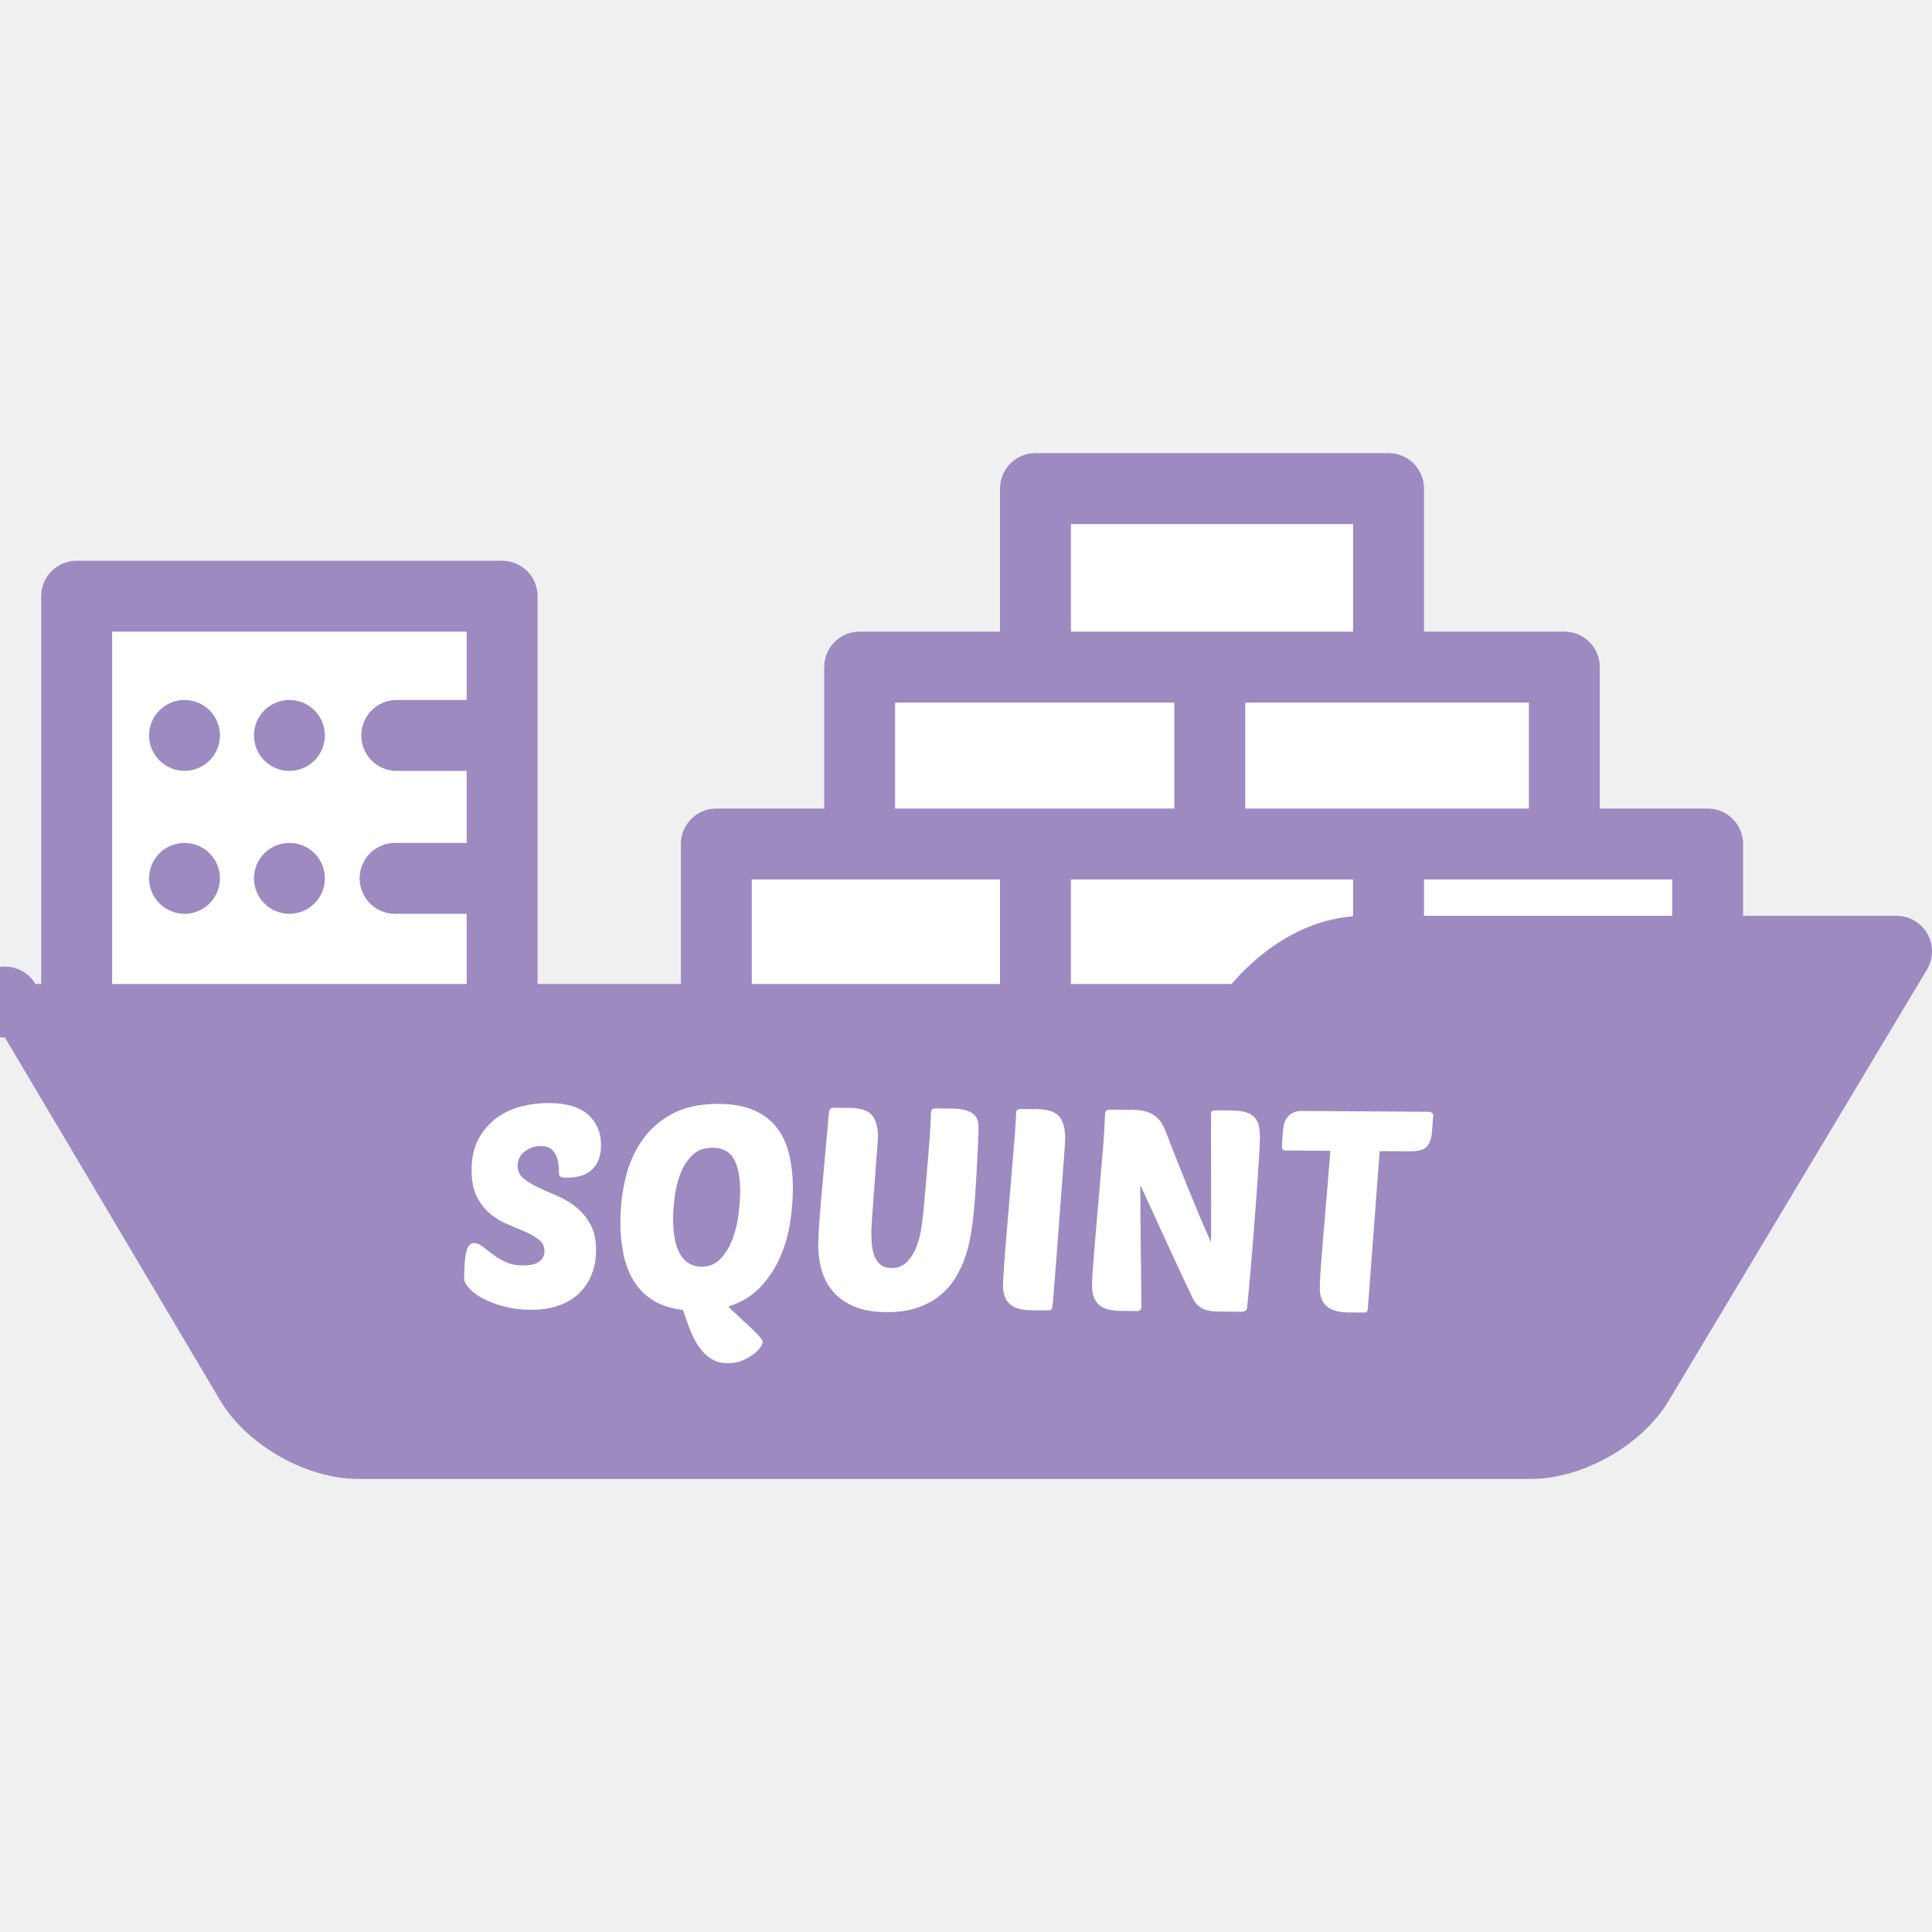
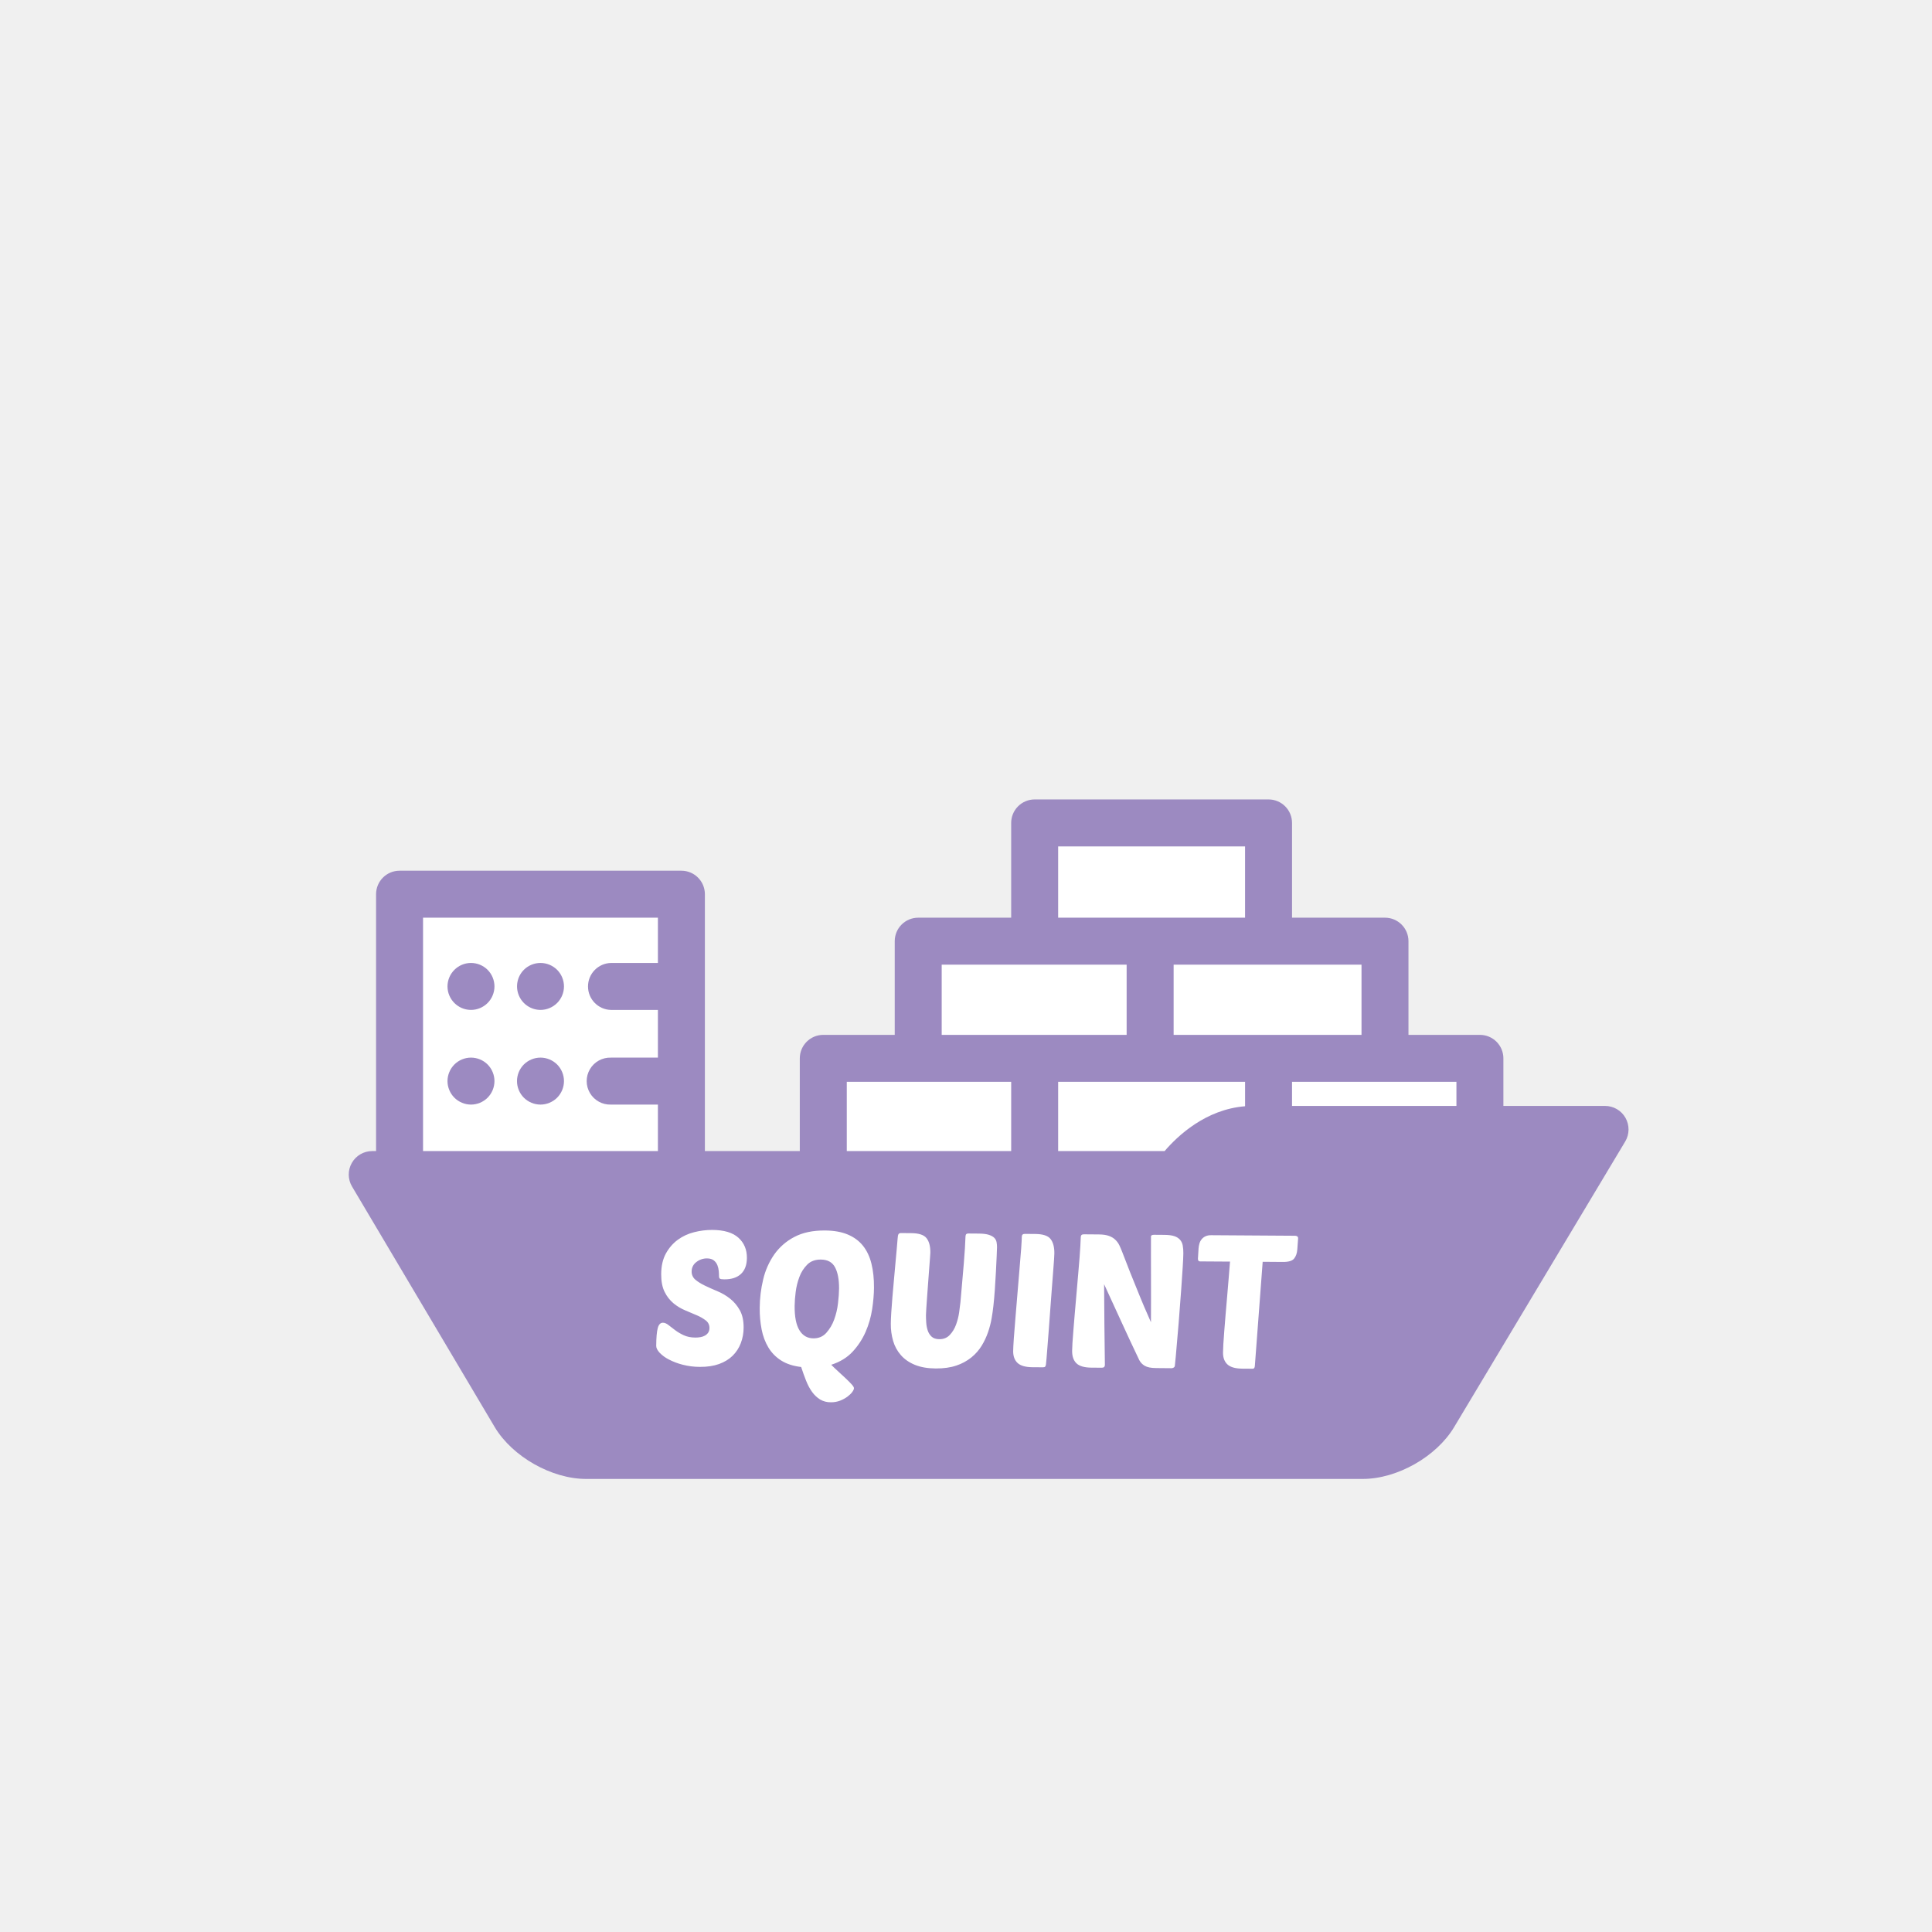
<svg xmlns="http://www.w3.org/2000/svg" width="150" height="150" viewBox="0 0 150 150">
-   <path fill="#FFF" d="M80.167 37.833h28v16.712h-28zm-24.578 27.61H133.5v14.724H55.589z" />
-   <path fill="#FFF" d="M66.624 50.5h54.543v17.696H66.624zM4.868 45.167h34.18v35H4.868z" />
-   <path fill="#9C8AC1" d="M94.545 80.167L102.5 75h43.75L123 111.75H24.25l-21-31.583z" />
+   <path fill="#FFF" d="M80.182 63.824h18.547v11.071H80.182zM63.901 82.113h51.607v9.753H63.901z" />
+   <path fill="#FFF" d="M71.21 72.215h36.13v11.722H71.21zm-40.907-3.532h22.641v23.184H30.303z" />
+   <path fill="#9C8AC1" d="M89.705 91.866l5.271-3.422h28.979l-15.4 24.344H43.143L29.231 91.866z" />
  <g fill="#9C8AC1">
-     <path d="M149.643 72.501a2.754 2.754 0 0 0-2.396-1.396h-11.914v-5.577a2.751 2.751 0 0 0-2.753-2.752h-8.373V51.793a2.752 2.752 0 0 0-2.752-2.752h-10.896V37.933a2.752 2.752 0 0 0-2.754-2.753H80.393a2.752 2.752 0 0 0-2.752 2.753v11.108H66.743a2.752 2.752 0 0 0-2.753 2.752v10.983h-8.373a2.752 2.752 0 0 0-2.753 2.752v10.869H41.739V46.288a2.753 2.753 0 0 0-2.753-2.752H5.953A2.753 2.753 0 0 0 3.2 46.288v30.108h-.447a2.754 2.754 0 1 0-2.368 4.159l16.733 28.211c2.073 3.452 6.672 6.057 10.699 6.057h91.033c4.026 0 8.627-2.604 10.7-6.059l20.06-33.489a2.762 2.762 0 0 0 .033-2.774zm-19.815-1.396h-19.27v-2.824h19.27v2.824zm-24.775-2.824v2.861c-4.613.366-7.902 3.47-9.43 5.254H83.146v-8.115h21.907zm13.648-5.505H96.68v-8.23h22.021v8.23zm-35.555-22.09h21.906v8.355H83.146v-8.355zm-13.65 13.86h21.678v8.23H69.496v-8.23zM58.371 68.281h19.27v8.115h-19.27v-8.115zM8.706 49.041h27.527v5.305h-5.505a2.754 2.754 0 0 0 0 5.506h5.505v5.591h-5.505a2.753 2.753 0 1 0 0 5.505h5.505v5.448H8.706V49.041zm116.123 56.889c-1.063 1.771-3.913 3.385-5.979 3.385H27.818c-2.066 0-4.916-1.612-5.972-3.371L7.586 81.9h89.38c.916 0 1.781-.467 2.292-1.229.027-.04 2.776-4.062 6.691-4.062h26.171c.149.025.303.041.459.041.155 0 .31-.016.459-.041h9.351l-17.56 29.321z" />
-     <path d="M22.47 54.346a2.77 2.77 0 0 0-1.948.805 2.77 2.77 0 0 0-.805 1.948c0 .723.292 1.432.805 1.944a2.778 2.778 0 0 0 1.948.809c.726 0 1.435-.296 1.948-.809s.805-1.222.805-1.944a2.77 2.77 0 0 0-.805-1.948 2.77 2.77 0 0 0-1.948-.805zm-8.145 0a2.76 2.76 0 0 0-2.753 2.753c0 .723.296 1.432.809 1.944a2.776 2.776 0 0 0 1.944.809c.726 0 1.435-.296 1.947-.809s.805-1.222.805-1.944a2.77 2.77 0 0 0-.805-1.948 2.768 2.768 0 0 0-1.947-.805zm8.145 11.097a2.77 2.77 0 0 0-1.948.805 2.77 2.77 0 0 0-.805 1.948c0 .723.292 1.431.805 1.944a2.774 2.774 0 0 0 1.948.809c.726 0 1.435-.296 1.948-.809a2.766 2.766 0 0 0 .805-1.944 2.77 2.77 0 0 0-.805-1.948 2.77 2.77 0 0 0-1.948-.805zm-8.145 0c-.723 0-1.432.292-1.944.805a2.778 2.778 0 0 0-.809 1.948c0 .723.296 1.431.809 1.944a2.772 2.772 0 0 0 1.944.809 2.77 2.77 0 0 0 1.947-.809 2.77 2.77 0 0 0 .805-1.944 2.77 2.77 0 0 0-.805-1.948 2.768 2.768 0 0 0-1.947-.805zm27.476 22.05c-.722 0-1.431.292-1.944.806a2.77 2.77 0 0 0-.809 1.947c0 .723.296 1.436.809 1.947a2.76 2.76 0 0 0 1.944.805 2.77 2.77 0 0 0 1.948-.805 2.773 2.773 0 0 0 .805-1.947c0-.727-.292-1.436-.805-1.947a2.771 2.771 0 0 0-1.948-.806zm11.035 0c-.726 0-1.435.292-1.947.806-.513.512-.805 1.221-.805 1.947s.292 1.436.805 1.947a2.78 2.78 0 0 0 1.947.805 2.77 2.77 0 0 0 1.948-.805 2.773 2.773 0 0 0 .805-1.947c0-.727-.292-1.436-.805-1.947a2.771 2.771 0 0 0-1.948-.806zm11.035 0c-.726 0-1.435.292-1.947.806a2.773 2.773 0 0 0-.805 1.947c0 .722.292 1.436.805 1.947a2.772 2.772 0 0 0 1.947.805c.723 0 1.432-.292 1.944-.805a2.787 2.787 0 0 0 .809-1.947c0-.723-.296-1.436-.809-1.947a2.765 2.765 0 0 0-1.944-.806zm11.032 0a2.756 2.756 0 0 0-2.753 2.753 2.76 2.76 0 0 0 4.702 1.947 2.778 2.778 0 0 0 .806-1.947c0-.727-.294-1.436-.806-1.947a2.775 2.775 0 0 0-1.949-.806zm11.035 0c-.723 0-1.434.292-1.946.806-.513.512-.806 1.221-.806 1.947s.293 1.436.806 1.947a2.776 2.776 0 0 0 1.946.805c.728 0 1.437-.292 1.949-.805a2.777 2.777 0 0 0 .805-1.947c0-.727-.293-1.436-.805-1.947a2.775 2.775 0 0 0-1.949-.806zm11.035 0c-.726 0-1.434.292-1.947.806-.512.512-.805 1.221-.805 1.947s.293 1.436.805 1.947a2.775 2.775 0 0 0 1.947.805c.723 0 1.432-.292 1.945-.805a2.781 2.781 0 0 0 .809-1.947 2.77 2.77 0 0 0-.809-1.947 2.773 2.773 0 0 0-1.945-.806z" />
+     <path d="M126.202 86.789a1.823 1.823 0 0 0-1.586-.925h-7.893V82.17a1.822 1.822 0 0 0-1.823-1.823h-5.547v-7.275a1.823 1.823 0 0 0-1.822-1.823h-7.218v-7.357a1.823 1.823 0 0 0-1.824-1.824H80.332a1.823 1.823 0 0 0-1.824 1.824v7.357H71.29a1.823 1.823 0 0 0-1.823 1.823v7.275H63.92a1.823 1.823 0 0 0-1.824 1.823v7.199h-7.369V69.425a1.824 1.824 0 0 0-1.824-1.823H31.022a1.824 1.824 0 0 0-1.824 1.823v19.944h-.296a1.822 1.822 0 0 0-1.569 2.754l11.084 18.688c1.373 2.287 4.419 4.013 7.087 4.013h60.301c2.667 0 5.714-1.725 7.088-4.015l13.288-22.183a1.826 1.826 0 0 0 .021-1.837zm-13.125-.925h-12.764v-1.871h12.764v1.871zm-16.41-1.871v1.896c-3.058.242-5.235 2.299-6.247 3.48h-8.265v-5.376h14.512zm9.04-3.646H91.12v-5.452h14.587v5.452zM82.155 65.714h14.511v5.534H82.155v-5.534zm-9.042 9.181h14.359v5.452H73.113v-5.452zm-7.369 9.098h12.764v5.376H65.744v-5.376zM32.845 71.249H51.08v3.515h-3.646a1.824 1.824 0 0 0 0 3.647h3.646v3.703h-3.646a1.824 1.824 0 1 0 0 3.646h3.646v3.609H32.845v-18.12zm76.922 37.684c-.705 1.174-2.592 2.242-3.961 2.242h-60.3c-1.368 0-3.256-1.068-3.956-2.233l-9.446-15.927H91.31c.606 0 1.181-.31 1.519-.814.018-.026 1.839-2.69 4.432-2.69h17.336c.099.017.2.028.304.028s.205-.012.305-.028h6.193l-11.632 19.422z" />
+     <path d="M41.963 74.763c-.481 0-.95.193-1.291.533a1.828 1.828 0 0 0 1.291 3.114c.48 0 .951-.196 1.291-.536.34-.34.533-.81.533-1.287 0-.481-.193-.951-.533-1.291a1.842 1.842 0 0 0-1.291-.533zm-5.396 0a1.829 1.829 0 0 0-1.824 1.824 1.831 1.831 0 0 0 1.824 1.823c.481 0 .951-.196 1.29-.536s.533-.81.533-1.287c0-.481-.193-.951-.533-1.291a1.836 1.836 0 0 0-1.29-.533zm5.396 7.35c-.481 0-.95.193-1.291.533-.34.34-.533.81-.533 1.29 0 .479.193.948.533 1.289.34.339.81.535 1.291.535.48 0 .951-.196 1.291-.535.34-.341.533-.81.533-1.289 0-.48-.193-.95-.533-1.29a1.842 1.842 0 0 0-1.291-.533zm-5.396 0c-.479 0-.948.193-1.288.533-.339.34-.536.81-.536 1.29 0 .479.196.948.536 1.289.34.339.81.535 1.288.535.481 0 .951-.196 1.29-.535a1.84 1.84 0 0 0 .533-1.289c0-.48-.193-.95-.533-1.29s-.809-.533-1.29-.533zM54.768 96.72c-.478 0-.947.193-1.287.533-.34.339-.537.809-.537 1.29a1.828 1.828 0 0 0 3.115 1.29c.339-.34.533-.81.533-1.29 0-.481-.194-.951-.533-1.29-.34-.34-.81-.533-1.291-.533zm7.31 0c-.481 0-.951.193-1.29.533a1.832 1.832 0 0 0 0 2.58c.339.34.811.533 1.29.533.481 0 .95-.193 1.29-.533s.534-.81.534-1.29c0-.481-.194-.951-.534-1.29a1.833 1.833 0 0 0-1.29-.533zm7.309 0c-.481 0-.95.193-1.29.533-.34.339-.534.812-.534 1.29s.194.951.534 1.29c.34.34.809.533 1.29.533a1.83 1.83 0 0 0 1.288-.533c.339-.34.535-.812.535-1.29s-.196-.951-.535-1.29a1.83 1.83 0 0 0-1.288-.533zm7.308 0c-.479 0-.951.193-1.289.533-.34.339-.536.809-.536 1.29s.196.951.536 1.29a1.827 1.827 0 0 0 2.579 0c.339-.34.534-.81.534-1.29 0-.481-.195-.951-.534-1.29a1.832 1.832 0 0 0-1.29-.533zm7.309 0a1.83 1.83 0 0 0-1.288.533 1.828 1.828 0 0 0 0 2.58c.341.34.812.533 1.288.533.482 0 .952-.193 1.291-.533a1.832 1.832 0 0 0 0-2.58c-.34-.34-.81-.533-1.291-.533zm7.309 0c-.48 0-.949.193-1.289.533-.34.339-.534.809-.534 1.29s.194.951.534 1.29c.341.34.811.533 1.289.533s.948-.193 1.289-.533c.339-.34.536-.81.536-1.29 0-.481-.197-.951-.536-1.29-.34-.34-.81-.533-1.289-.533z" />
  </g>
-   <path d="M42.617 85.638c1.378.01 2.399.317 3.063.923.663.605.992 1.394.985 2.361-.006.821-.237 1.446-.695 1.876-.458.43-1.112.642-1.962.636-.264-.001-.433-.028-.505-.08-.074-.053-.109-.158-.108-.32a6.177 6.177 0 0 0-.029-.572 2.48 2.48 0 0 0-.16-.683 1.344 1.344 0 0 0-.415-.563c-.19-.155-.454-.234-.791-.237a1.984 1.984 0 0 0-1.256.421 1.344 1.344 0 0 0-.558 1.107c-.002.396.146.72.445.971.298.252.675.485 1.128.701s.947.435 1.48.658a6.243 6.243 0 0 1 1.479.879c.452.364.827.812 1.124 1.351.296.537.443 1.216.437 2.037a5.081 5.081 0 0 1-.332 1.813c-.216.563-.535 1.053-.956 1.468s-.951.738-1.591.969c-.64.229-1.385.342-2.235.336a8.085 8.085 0 0 1-2.033-.256c-.623-.165-1.164-.37-1.624-.615s-.822-.512-1.083-.8c-.262-.288-.392-.548-.391-.783.006-.968.066-1.664.179-2.089.113-.425.315-.636.609-.634.205.001.42.091.647.268.226.178.485.378.777.6.292.223.631.422 1.019.602.387.179.838.27 1.351.272.206.002.407-.016.605-.051s.375-.097.529-.184c.154-.087.28-.203.376-.349a.94.94 0 0 0 .146-.527 1.065 1.065 0 0 0-.412-.883 4.7 4.7 0 0 0-1.052-.613c-.424-.185-.881-.38-1.371-.58a5.366 5.366 0 0 1-1.37-.824 4.085 4.085 0 0 1-1.047-1.338c-.275-.544-.41-1.242-.404-2.093.006-.953.191-1.759.555-2.416a4.881 4.881 0 0 1 1.397-1.607 5.47 5.47 0 0 1 1.92-.89 8.551 8.551 0 0 1 2.129-.262zm16.595 18.548c0 .117-.068.268-.201.45a2.66 2.66 0 0 1-.564.546c-.244.182-.53.338-.861.468s-.694.192-1.09.19c-.484-.004-.901-.113-1.252-.327a3.3 3.3 0 0 1-.929-.876c-.27-.368-.504-.806-.707-1.313s-.396-1.048-.583-1.62c-.938-.109-1.721-.364-2.349-.764a4.59 4.59 0 0 1-1.497-1.528 6.545 6.545 0 0 1-.789-2.106 12.5 12.5 0 0 1-.225-2.521c.007-1.144.144-2.261.408-3.352a8.494 8.494 0 0 1 1.296-2.917 6.602 6.602 0 0 1 2.356-2.053c.972-.514 2.169-.767 3.592-.757 1.041.007 1.927.163 2.659.469s1.326.743 1.784 1.311c.458.568.791 1.267.998 2.097.207.83.307 1.773.3 2.829a17.808 17.808 0 0 1-.215 2.519 10.623 10.623 0 0 1-.766 2.656 8.247 8.247 0 0 1-1.522 2.322c-.643.692-1.479 1.204-2.508 1.534.218.221.481.472.787.752.306.28.597.55.875.809.276.259.514.495.71.709.196.212.294.37.293.473zm-3.88-15.074c-.66-.005-1.189.189-1.588.583a3.974 3.974 0 0 0-.922 1.445 7.675 7.675 0 0 0-.441 1.79 14.031 14.031 0 0 0-.121 1.617c-.008 1.276.179 2.227.564 2.853.384.626.929.941 1.632.946.616.004 1.12-.208 1.512-.639.391-.43.699-.949.923-1.556a8.288 8.288 0 0 0 .453-1.911c.078-.667.118-1.242.122-1.727.007-1.056-.149-1.885-.467-2.489-.32-.602-.875-.907-1.667-.912zm20.225 5.417a23.37 23.37 0 0 1-.208 1.462c-.092.534-.23 1.076-.418 1.625s-.437 1.079-.747 1.59a5.399 5.399 0 0 1-1.198 1.367c-.486.4-1.071.719-1.755.956-.683.237-1.495.353-2.433.347-.954-.007-1.767-.148-2.439-.423-.672-.276-1.22-.654-1.642-1.134a4.345 4.345 0 0 1-.913-1.667 6.94 6.94 0 0 1-.272-2.026c.002-.322.02-.759.053-1.309.033-.55.078-1.146.133-1.792.055-.646.115-1.315.178-2.013l.179-1.989c.056-.63.107-1.198.155-1.704.047-.505.079-.891.096-1.154.016-.278.054-.458.113-.538s.147-.12.265-.12l1.21.009c.895.006 1.495.2 1.8.584.305.384.456.95.45 1.698 0 .044-.013.237-.037.581-.024.346-.056.767-.096 1.266-.04.498-.081 1.04-.121 1.627-.041.587-.082 1.143-.122 1.671s-.073.99-.097 1.386c-.025.396-.037.659-.038.791-.002.25.007.536.027.859.02.322.076.631.17.925.093.294.246.541.457.74.211.199.515.301.911.303.498.004.906-.162 1.224-.497.318-.336.562-.736.734-1.205.171-.469.292-.944.361-1.429.069-.482.12-.879.151-1.187.063-.747.131-1.518.203-2.309.071-.792.135-1.532.191-2.221.056-.689.101-1.29.133-1.803.033-.514.05-.865.051-1.057.002-.293.025-.479.07-.561.045-.079.141-.12.287-.119l1.209.009c.498.003.891.05 1.176.14s.501.209.646.356.236.317.271.508c.035.191.053.39.052.595-.002.19-.016.55-.041 1.077-.025.528-.056 1.13-.089 1.804-.034.675-.075 1.371-.124 2.089a42.243 42.243 0 0 1-.166 1.892zm4.593 7.203c-.822-.005-1.407-.171-1.757-.496-.35-.324-.522-.788-.519-1.39.002-.293.027-.794.076-1.506.049-.711.112-1.521.192-2.43.079-.908.159-1.869.239-2.881s.16-1.964.239-2.858c.08-.894.144-1.679.192-2.354.048-.673.073-1.135.075-1.385.001-.22.119-.329.354-.328l1.21.009c.895.006 1.494.2 1.8.584s.456.949.45 1.697c0 .073-.013.308-.037.703-.025.396-.062.896-.109 1.495a646.605 646.605 0 0 0-.326 4.288 705.668 705.668 0 0 1-.446 5.795 13.74 13.74 0 0 1-.07.736c-.017.117-.046.202-.091.252-.044.052-.132.077-.264.076l-1.208-.007zm14.476.098c-.602-.004-1.048-.095-1.34-.272a1.622 1.622 0 0 1-.634-.664c-.752-1.575-1.457-3.082-2.114-4.524s-1.326-2.898-2.006-4.37c.004 1.584.016 3.161.034 4.73l.057 4.73c-.002.22-.12.329-.354.327l-1.21-.008c-.836-.006-1.426-.175-1.768-.507-.343-.333-.512-.821-.507-1.467.001-.176.014-.473.038-.891.025-.417.062-.912.109-1.484s.1-1.198.155-1.88c.057-.683.116-1.374.18-2.078l.239-2.771c.062-.732.114-1.352.154-1.857s.069-.938.086-1.298l.052-1.066c.001-.22.119-.33.354-.328l1.76.012c.484.004.88.061 1.187.173a2.091 2.091 0 0 1 1.225 1.108c.116.243.224.497.325.762.346.912.651 1.698.919 2.36l.703 1.743a221.984 221.984 0 0 0 .952 2.316c.131.31.261.607.391.895s.267.6.411.938c.006-.865.009-1.756.008-2.673l-.004-2.684-.005-2.52c-.003-.807-.001-1.532.003-2.178.001-.132.126-.198.376-.196l1.21.009c.483.003.868.054 1.154.151.284.097.508.237.668.422.159.185.265.408.314.673.049.265.073.565.07.902-.002.367-.028.928-.077 1.684-.049.754-.106 1.602-.171 2.539-.065.938-.138 1.91-.218 2.914a685.931 685.931 0 0 1-.228 2.781c-.072.851-.136 1.572-.191 2.165-.055.595-.091.943-.105 1.046a.31.31 0 0 1-.123.263.456.456 0 0 1-.275.086l-1.804-.013zm12.492-12.456l-.918 12.205c-.017.22-.099.329-.245.328l-1.21-.008c-.821-.006-1.406-.171-1.756-.497-.35-.324-.523-.787-.52-1.389.002-.22.016-.55.04-.99.025-.439.062-.957.109-1.55.049-.594.101-1.239.156-1.935.056-.696.116-1.4.18-2.111.062-.711.123-1.418.179-2.122l.156-1.957-3.52-.023c-.162-.002-.241-.104-.24-.31l.074-1.232c.016-.19.051-.376.104-.56.052-.184.138-.348.256-.493s.27-.263.453-.35a1.54 1.54 0 0 1 .673-.127l9.834.066a.46.46 0 0 1 .241.067c.073.045.108.125.108.243l-.097 1.297c-.033.439-.156.795-.37 1.064-.215.27-.652.402-1.312.398l-2.375-.014z" fill="#FFF" />
+   <path d="M55.308 95.491c.913.006 1.589.209 2.029.611.439.4.657.924.652 1.563-.004.545-.157.958-.46 1.243-.304.284-.737.425-1.3.42-.174 0-.287-.018-.334-.052-.049-.035-.072-.105-.071-.212 0-.097-.005-.224-.019-.379s-.049-.308-.106-.453-.149-.271-.275-.372c-.126-.104-.301-.155-.523-.157a1.31 1.31 0 0 0-.832.279.889.889 0 0 0-.37.732.802.802 0 0 0 .294.644c.197.167.447.321.747.464.3.144.627.288.98.437.354.148.681.343.98.582.299.241.548.537.745.895.196.355.293.806.289 1.35a3.35 3.35 0 0 1-.22 1.201 2.722 2.722 0 0 1-.633.973c-.279.274-.63.487-1.054.642-.424.151-.917.226-1.48.222a5.295 5.295 0 0 1-1.347-.169 4.974 4.974 0 0 1-1.076-.408 2.641 2.641 0 0 1-.717-.528c-.173-.192-.259-.364-.258-.52.003-.642.043-1.102.118-1.384.075-.28.208-.421.403-.419.136 0 .278.06.428.178.15.116.321.25.515.396.194.147.418.279.675.399.257.117.555.178.896.179.136.002.27-.01.401-.033a1.09 1.09 0 0 0 .35-.122.726.726 0 0 0 .25-.23.628.628 0 0 0 .097-.35.705.705 0 0 0-.273-.585 3.132 3.132 0 0 0-.697-.405 40.638 40.638 0 0 0-.908-.385 3.581 3.581 0 0 1-.908-.545 2.7 2.7 0 0 1-.693-.887c-.182-.361-.271-.823-.268-1.388.004-.631.126-1.163.367-1.601.241-.435.55-.789.925-1.063.376-.275.8-.471 1.272-.589a5.621 5.621 0 0 1 1.409-.174zm10.993 12.286c0 .077-.044.178-.133.298s-.213.24-.374.362a2.552 2.552 0 0 1-.571.311 1.935 1.935 0 0 1-.722.124 1.588 1.588 0 0 1-.829-.216 2.206 2.206 0 0 1-.616-.58c-.178-.243-.333-.534-.468-.87s-.262-.694-.386-1.073c-.622-.072-1.14-.241-1.556-.506-.416-.265-.746-.604-.991-1.013s-.42-.875-.522-1.394a8.247 8.247 0 0 1-.149-1.671 9.624 9.624 0 0 1 .271-2.221 5.657 5.657 0 0 1 .858-1.933 4.373 4.373 0 0 1 1.561-1.359c.644-.341 1.437-.508 2.379-.501.69.004 1.277.107 1.762.311.484.202.877.492 1.181.868.303.377.524.84.661 1.39.138.549.204 1.174.199 1.874-.003.505-.051 1.062-.143 1.668s-.261 1.193-.507 1.76a5.499 5.499 0 0 1-1.008 1.538c-.426.458-.979.797-1.662 1.017.145.146.318.312.521.497s.396.364.58.536c.183.172.34.327.47.47.13.14.194.245.194.313zm-2.57-9.985c-.438-.003-.788.125-1.053.387a2.64 2.64 0 0 0-.611.956 5.12 5.12 0 0 0-.292 1.186 9.483 9.483 0 0 0-.08 1.072c-.005.846.118 1.474.374 1.89.254.415.615.623 1.081.626.408.003.742-.137 1.001-.423a3.11 3.11 0 0 0 .612-1.03c.148-.402.249-.825.299-1.266.052-.442.079-.823.082-1.145.005-.699-.099-1.249-.31-1.649-.211-.399-.579-.601-1.103-.604zm13.397 3.588a16.12 16.12 0 0 1-.137.969 7.058 7.058 0 0 1-.278 1.077 5.379 5.379 0 0 1-.494 1.052 3.582 3.582 0 0 1-.794.906 3.715 3.715 0 0 1-1.163.634c-.453.156-.99.233-1.611.229-.632-.004-1.17-.098-1.616-.28s-.808-.433-1.088-.752a2.868 2.868 0 0 1-.604-1.104 4.573 4.573 0 0 1-.18-1.342c.001-.214.012-.503.035-.868.022-.362.052-.758.088-1.186.036-.429.076-.872.118-1.335l.119-1.315c.037-.418.07-.795.103-1.131.031-.333.052-.589.064-.763.01-.185.035-.304.074-.357.039-.053.097-.079.175-.079l.802.006c.593.003.99.132 1.193.387.202.255.302.629.298 1.124 0 .029-.009.157-.025.386s-.037.508-.063.838c-.026.33-.054.689-.081 1.077-.027.391-.054.759-.081 1.108-.027.35-.048.656-.064.918-.017.263-.025.437-.026.523-.001.166.005.355.019.569.013.213.05.418.112.613.062.194.164.358.304.49.139.131.341.199.603.2.33.003.601-.107.811-.329.211-.224.373-.488.486-.799.114-.311.194-.625.24-.946.045-.32.079-.582.1-.786.041-.495.086-1.006.134-1.529a239.4 239.4 0 0 0 .127-1.471c.037-.457.066-.856.088-1.195.022-.341.033-.572.034-.7.001-.194.017-.317.046-.371.03-.052.094-.079.19-.079l.801.006c.33.002.59.033.779.093.188.061.332.139.428.235a.632.632 0 0 1 .179.338c.024.126.036.258.035.393-.001.127-.011.365-.027.714l-.058 1.195c-.023.447-.051.908-.084 1.384-.033.476-.071.894-.111 1.253zm3.043 4.771c-.545-.004-.933-.113-1.165-.328-.231-.214-.345-.522-.344-.921.002-.194.019-.526.051-.998.033-.471.075-1.008.128-1.609.052-.602.104-1.238.158-1.908.053-.67.105-1.302.158-1.894.053-.593.096-1.112.127-1.56.031-.444.048-.752.049-.917.002-.146.08-.217.235-.217l.802.006c.593.004.99.132 1.192.387.202.254.302.629.298 1.124 0 .049-.009.204-.024.467-.018.262-.041.593-.073.989l-.103 1.333-.113 1.507-.11 1.508-.104 1.333c-.031.398-.059.731-.079.998-.021.268-.038.43-.047.488-.012.076-.03.133-.061.167-.029.033-.087.051-.175.05l-.8-.005zm9.589.065c-.399-.002-.694-.062-.888-.179a1.083 1.083 0 0 1-.42-.44 187.787 187.787 0 0 1-1.4-2.997c-.437-.955-.878-1.92-1.329-2.894.003 1.049.011 2.093.022 3.132s.025 2.084.038 3.133c-.002.146-.08.219-.234.217l-.802-.004c-.554-.004-.945-.117-1.171-.337-.228-.22-.34-.544-.336-.973.001-.116.009-.312.024-.589.018-.276.041-.604.073-.984l.102-1.244a3324.365 3324.365 0 0 0 .278-3.212l.102-1.23c.027-.334.047-.621.058-.86l.034-.705c.001-.146.079-.219.234-.218l1.166.009c.32.002.583.04.786.114.204.074.372.175.5.303.132.126.235.271.312.431.077.161.148.329.216.505.229.604.431 1.125.607 1.562.178.438.332.825.467 1.155.134.331.25.619.35.862.101.245.194.469.281.673s.172.4.259.592c.086.19.177.397.271.622.004-.573.006-1.164.005-1.771l-.002-1.778-.003-1.669a96.775 96.775 0 0 1 .002-1.443c.001-.088.083-.131.249-.13l.801.006c.321.003.576.036.765.101a.996.996 0 0 1 .442.279.928.928 0 0 1 .208.445c.033.177.049.375.047.599-.001.243-.019.613-.051 1.115-.033.498-.07 1.061-.113 1.682a266.662 266.662 0 0 1-.422 5.207c-.037.395-.061.625-.069.693-.001.077-.028.135-.082.174a.304.304 0 0 1-.183.057l-1.194-.011zm8.274-8.25l-.608 8.084c-.011.146-.064.219-.162.218l-.801-.006c-.544-.004-.932-.112-1.165-.329-.231-.214-.346-.521-.343-.92.001-.146.011-.363.025-.655.017-.291.042-.634.073-1.028l.103-1.28c.037-.461.077-.927.12-1.398.041-.471.081-.939.118-1.406l.104-1.296-2.331-.015c-.107-.002-.161-.069-.16-.206l.05-.816c.011-.126.033-.248.068-.371a.941.941 0 0 1 .17-.326.827.827 0 0 1 .3-.231c.122-.058.271-.086.446-.084l6.513.043a.31.31 0 0 1 .161.046c.047.029.07.082.07.159l-.063.859c-.021.292-.103.526-.246.706-.142.179-.431.266-.868.264l-1.574-.012z" fill="#FFF" />
</svg>
